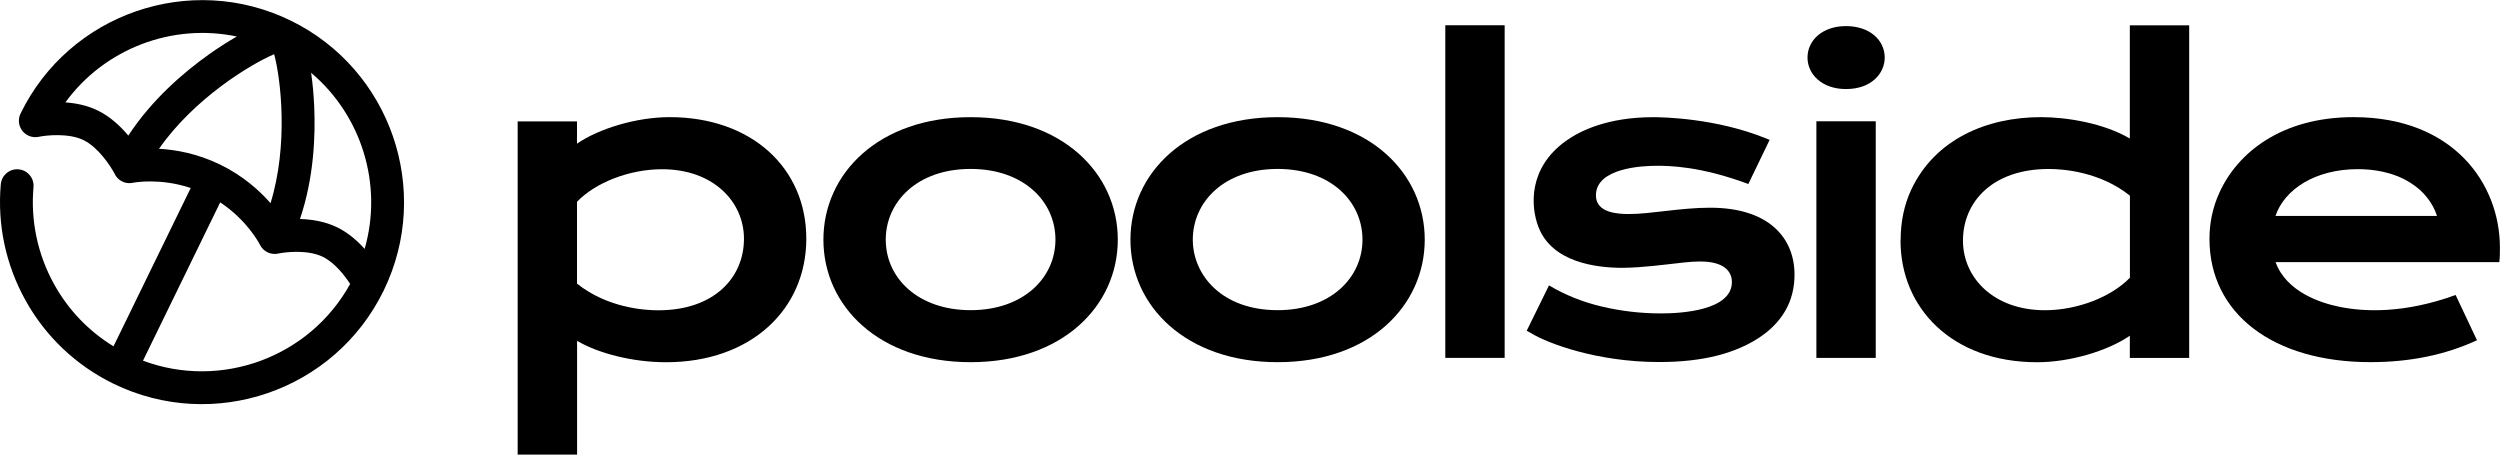
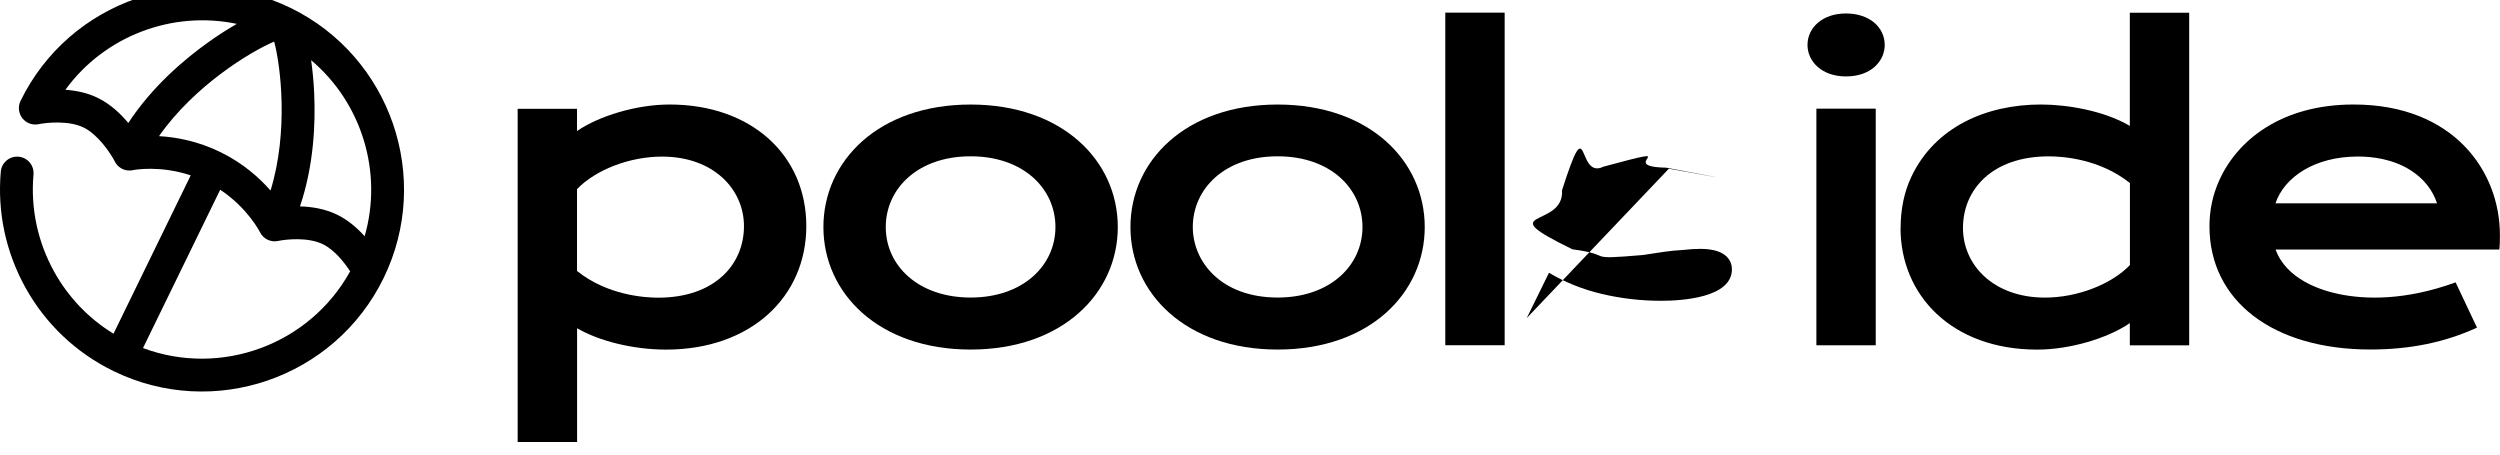
<svg xmlns="http://www.w3.org/2000/svg" width="190.05mm" height="34.554mm" version="1.1" viewBox="0 0 190.05 34.554" xml:space="preserve">
-   <g transform="translate(-8.9684 -133.39)" fill="currentColor" stroke-width=".594">
+   <g transform="translate(-8.9684 -134.35)" fill="currentColor" stroke-width=".594">
    <path d="m17.597 162.56c-2.85-1.39-5.165-3.587-6.697-6.351-1.496-2.701-2.143-5.749-1.871-8.813 0.061-0.687 0.666-1.194 1.353-1.133 0.686 0.061 1.193 0.667 1.133 1.354-0.227 2.566 0.315 5.12 1.569 7.384 1.079 1.949 2.626 3.561 4.513 4.717l5.87-12.037c-2.297-0.765-4.211-0.432-4.383-0.399-0.025 6e-3 -0.05 0.01-0.075 0.015-0.572 0.096-1.125-0.217-1.348-0.737-0.307-0.574-1.23-1.977-2.347-2.522-1.117-0.545-2.839-0.369-3.393-0.249-0.467 0.102-0.954-0.072-1.249-0.448-0.295-0.376-0.352-0.888-0.142-1.318 3.709-7.611 12.921-10.783 20.53-7.071s10.779 12.917 7.076 20.526c-0.004 8e-3 -0.007 0.015-0.012 0.024-3.716 7.603-12.92 10.769-20.526 7.058zm8.111-13.787-5.869 12.036c5.924 2.213 12.664-0.246 15.747-5.833-0.433-0.671-1.194-1.632-2.073-2.061-1.137-0.555-2.803-0.373-3.375-0.253-0.552 0.131-1.149-0.126-1.415-0.676-0.037-0.073-0.946-1.839-3.014-3.212zm-9.303-6.98c0.956 0.466 1.735 1.207 2.317 1.906 1.799-2.752 4.24-4.83 6.125-6.17 0.701-0.498 1.426-0.963 2.125-1.364-4.908-1.03-10.052 0.915-13.034 5.01 0.789 0.054 1.659 0.223 2.468 0.618zm16.215-2.871c0.114 0.798 0.194 1.655 0.233 2.515 0.105 2.305-0.028 5.497-1.081 8.602 0.878 0.024 1.899 0.179 2.833 0.635 0.834 0.407 1.533 1.022 2.084 1.637 1.405-4.881-0.228-10.147-4.07-13.387zm-6.904 6.986c1.726 0.842 2.974 1.962 3.819 2.928 1.376-4.47 0.776-9.472 0.275-11.325-1.768 0.746-6.079 3.353-8.753 7.189 1.283 0.072 2.933 0.366 4.658 1.208z" />
    <path d="m118.84 135.31h4.512v25.285h-4.512z" />
    <path d="m154.26 147.81c-0.539 1.151-0.806 2.445-0.806 3.876h-7e-3c0 5.088 3.876 9.241 10.39 9.241 2.462 0 5.344-0.847 7.041-2.016v1.691h4.512v-25.285h-4.512v8.604c-1.96-1.156-4.756-1.626-6.761-1.626-4.121 0-8.062 1.687-9.857 5.515zm3.934 3.876v-0.013c0-2.922 2.233-5.437 6.521-5.437 1.067 0 3.871 0.191 6.17 2.029v6.237c-1.405 1.455-3.977 2.471-6.463 2.471-3.907 0-6.228-2.477-6.228-5.287z" clip-rule="evenodd" fill-rule="evenodd" />
    <path d="m177.68 148.05c-0.501 1.112-0.748 2.276-0.748 3.499 0 5.677 4.829 9.371 12.236 9.371 3.039 0 5.709-0.56 8.101-1.665l-1.625-3.44c-3.886 1.414-6.916 1.294-8.868 0.891-1.36-0.28-3.992-1.108-4.818-3.388h17.008c0.02-0.163 0.033-0.338 0.039-0.54 7e-3 -0.201 7e-3 -0.383 7e-3 -0.558v-1e-3c0-4.878-3.55-9.924-11.124-9.924-5.501 0-8.842 2.723-10.207 5.755zm15.792 0.351c0.338 0.429 0.592 0.891 0.754 1.392l-7e-3 0.013h-12.269c0.679-2.009 3.003-3.557 6.267-3.557 1.119 0 2.648 0.191 3.979 1.028 0.507 0.319 0.937 0.696 1.274 1.125z" clip-rule="evenodd" fill-rule="evenodd" />
    <path d="m149.3 140.16c-1.862 0-2.925-1.158-2.925-2.393 0-1.307 1.126-2.393 2.925-2.393 1.822 0 2.945 1.082 2.945 2.393 0 1.181-0.993 2.393-2.945 2.393z" />
    <path d="m147.05 142.61h4.512v17.988h-4.512z" />
    <path d="m126.72 155.09-2e-3 -1e-3 7e-3 -7e-3z" />
-     <path d="m125.03 158.53 1.693-3.445c1.222 0.728 2.56 1.267 4.022 1.611 1.463 0.345 2.958 0.52 4.493 0.52 1.554 0 5.39-0.22 5.39-2.393 0-0.48-0.241-1.554-2.393-1.554-0.396 0-0.826 0.026-1.28 0.078-1.549 0.17-3.095 0.389-4.655 0.403-2.036 0-5.35-0.432-6.378-3.102-0.597-1.549-0.797-4.488 2.1-6.555 1.056-0.753 3.146-1.795 6.631-1.795 0.745 0 4.768 0.075 8.548 1.605 0.105 0.043 0.204 0.083 0.295 0.119l-1.619 3.356c-3.663-1.366-6.035-1.385-6.97-1.385-1.077 0-4.616 0.159-4.616 2.25 0 1.327 1.634 1.418 2.522 1.418 1.651 0 3.91-0.481 6.157-0.481 4.506 0 6.418 2.33 6.418 5.092 0 4.124-3.897 5.641-5.832 6.139-1.288 0.332-2.77 0.501-4.46 0.501-4.758 0-8.478-1.442-9.655-2.148-0.107-0.064-0.223-0.134-0.41-0.232z" />
+     <path d="m125.03 158.53 1.693-3.445c1.222 0.728 2.56 1.267 4.022 1.611 1.463 0.345 2.958 0.52 4.493 0.52 1.554 0 5.39-0.22 5.39-2.393 0-0.48-0.241-1.554-2.393-1.554-0.396 0-0.826 0.026-1.28 0.078-1.28 0.078-1.549 0.17-3.095 0.389-4.655 0.403-2.036 0-5.35-0.432-6.378-3.102-0.597-1.549-0.797-4.488 2.1-6.555 1.056-0.753 3.146-1.795 6.631-1.795 0.745 0 4.768 0.075 8.548 1.605 0.105 0.043 0.204 0.083 0.295 0.119l-1.619 3.356c-3.663-1.366-6.035-1.385-6.97-1.385-1.077 0-4.616 0.159-4.616 2.25 0 1.327 1.634 1.418 2.522 1.418 1.651 0 3.91-0.481 6.157-0.481 4.506 0 6.418 2.33 6.418 5.092 0 4.124-3.897 5.641-5.832 6.139-1.288 0.332-2.77 0.501-4.46 0.501-4.758 0-8.478-1.442-9.655-2.148-0.107-0.064-0.223-0.134-0.41-0.232z" />
    <g clip-rule="evenodd" fill-rule="evenodd">
      <path d="m94.905 151.61c0 5.044 4.218 9.313 11.189 9.313 7.027 0 11.183-4.315 11.183-9.313 0-5.009-4.168-9.313-11.183-9.313-6.997 0-11.189 4.292-11.189 9.313zm4.74 0c0-2.884 2.393-5.378 6.449-5.378 4.022 0 6.45 2.462 6.45 5.378 0 2.896-2.43 5.359-6.45 5.359-4.256 0-6.449-2.686-6.449-5.359z" />
      <path d="m71.564 151.61c0-5.018 4.188-9.313 11.19-9.313 6.971 0 11.189 4.269 11.189 9.313 0 5.027-4.198 9.313-11.189 9.313-6.975 0-11.19-4.272-11.19-9.313zm4.74 0c0 2.942 2.482 5.359 6.45 5.359 4.016 0 6.449-2.46 6.449-5.359 0-2.919-2.431-5.378-6.449-5.378-4.056 0-6.45 2.495-6.45 5.378z" />
      <path d="m48.321 167.95h4.512l0.006-6e-3v-8.643c1.591 0.939 4.195 1.626 6.762 1.626 6.443 0 10.663-4.005 10.663-9.391 0-5.407-4.195-9.241-10.39-9.241-2.526 0-5.387 0.877-7.041 2.016v-1.691h-4.512zm4.512-13v-6.224c1.405-1.456 3.977-2.471 6.463-2.471 3.911 0 6.229 2.482 6.229 5.287 0 2.919-2.23 5.437-6.521 5.437-1.06 0-3.871-0.189-6.17-2.029z" />
    </g>
  </g>
</svg>
